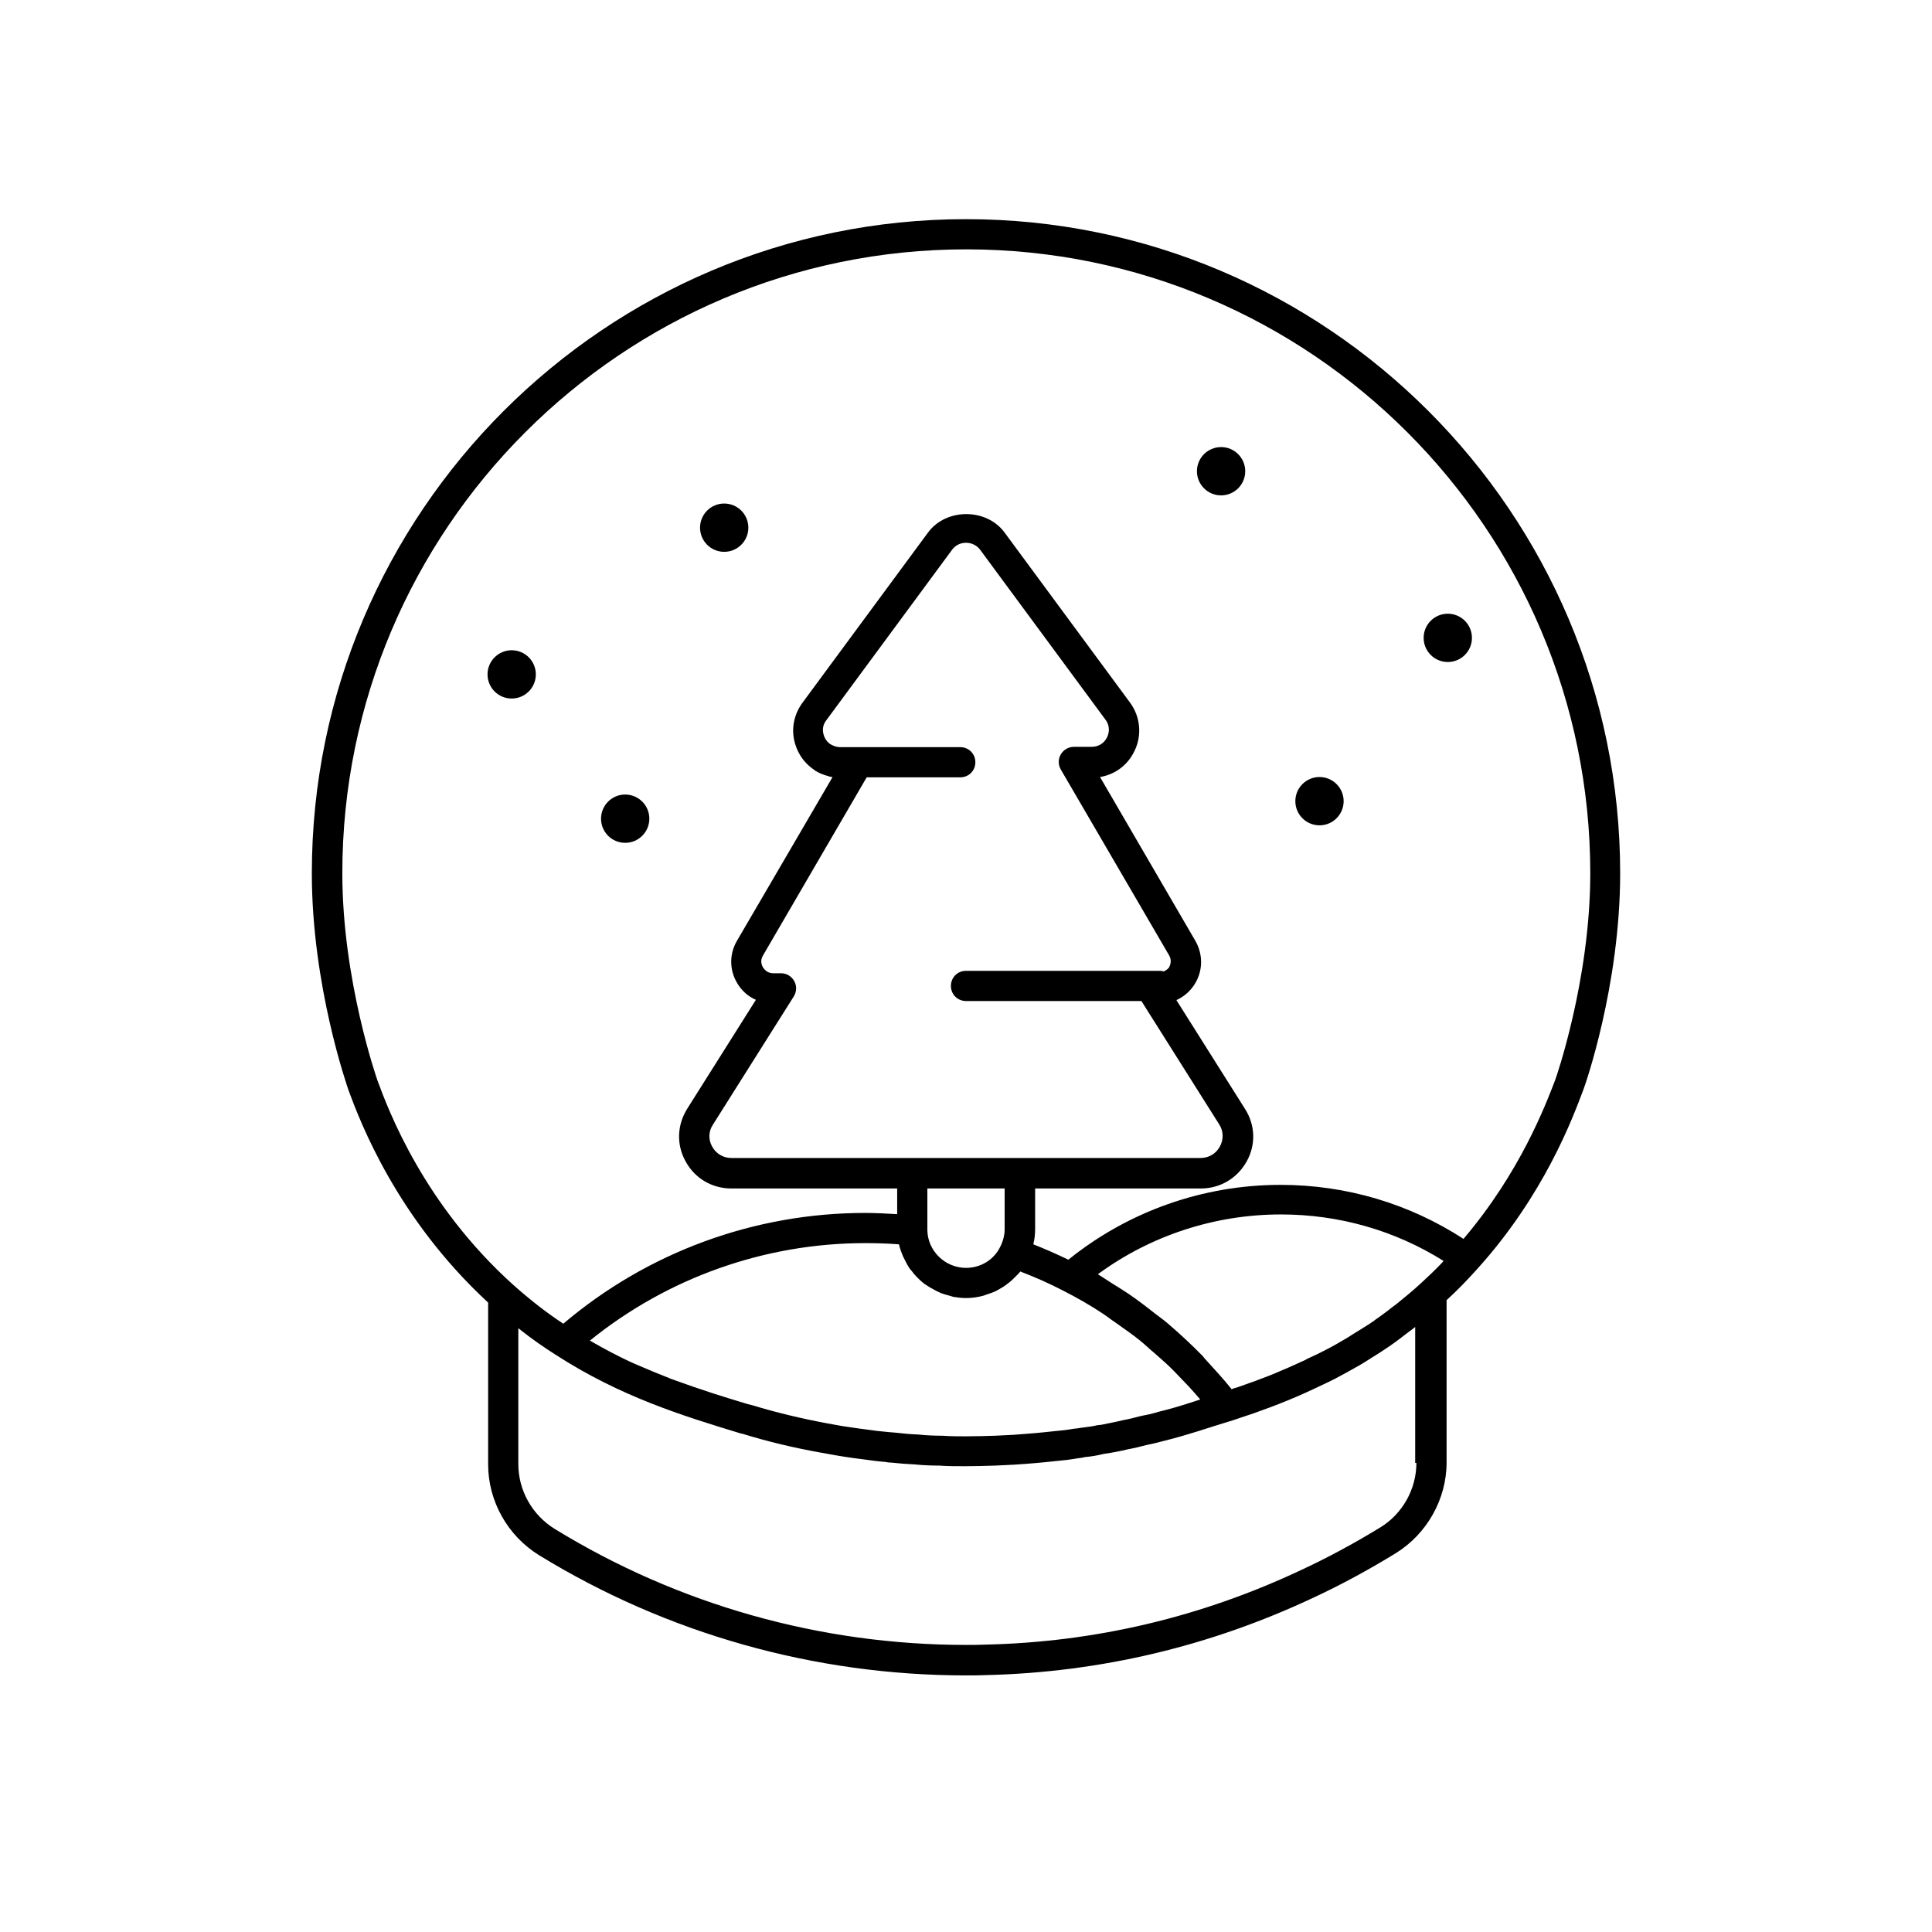
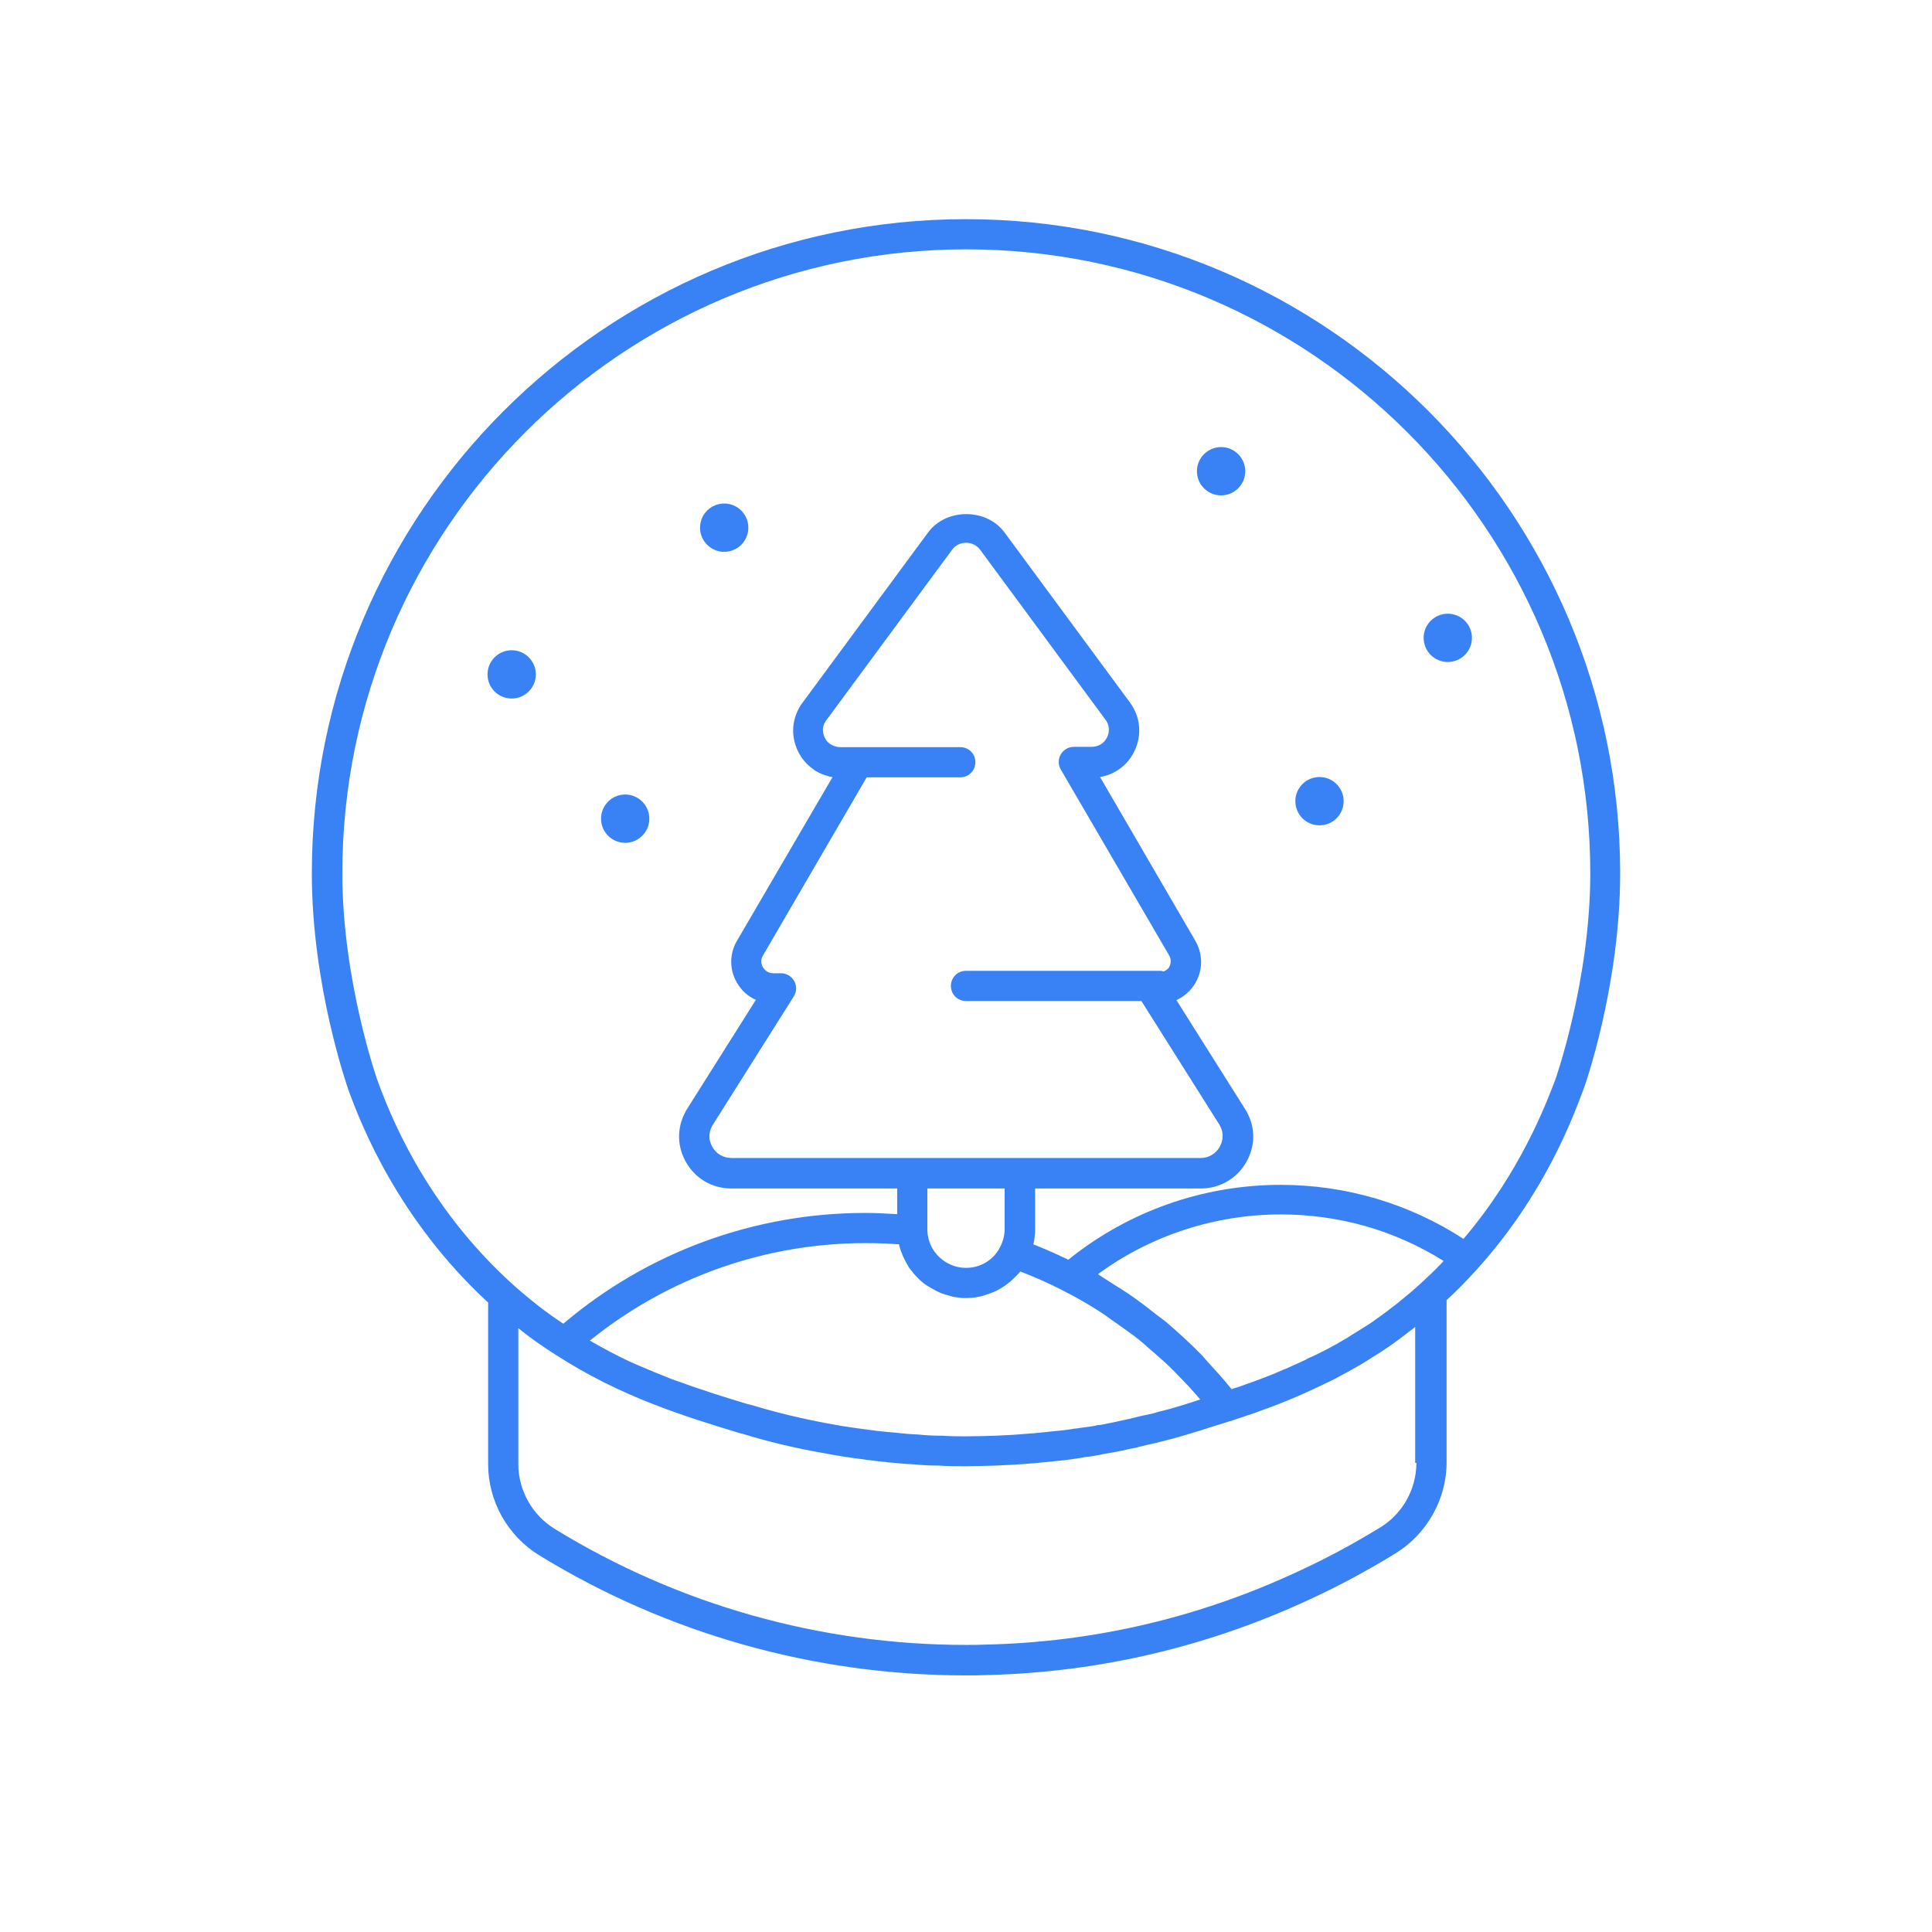
- <svg xmlns="http://www.w3.org/2000/svg" fill="#000000" width="800px" height="800px" viewBox="0 0 64 64" version="1.0" xml:space="preserve">
+ <svg xmlns="http://www.w3.org/2000/svg" fill="#3882f6" width="800px" height="800px" viewBox="0 0 64 64" version="1.0" xml:space="preserve">
  <g id="tree" />
  <g id="Layer_3" />
  <g id="Layer_4" />
  <g id="Layer_5" />
  <g id="Layer_6" />
  <g id="Layer_7" />
  <g id="Layer_8" />
  <g id="Layer_9" />
  <g id="Layer_11" />
  <g id="Layer_12" />
  <g id="Layer_13" />
  <g id="Layer_14" />
  <g id="Layer_15" />
  <g id="Layer_16" />
  <g id="Layer_17" />
  <g id="Layer_18" />
  <g id="Layer_19">
    <path d="M53.67,28.93c0-11.95-9.72-21.67-21.67-21.67s-21.67,9.72-21.67,21.67c0,3.72,1.17,7.05,1.22,7.2   c0.39,1.05,1.59,4.22,4.62,7.02v5.36c0,1.22,0.65,2.37,1.69,3.01C22.1,54.12,26.99,55.5,32,55.5c0.23,0,0.44,0,0.66-0.01   c3.79-0.09,7.45-0.96,10.88-2.58c0.86-0.4,1.77-0.89,2.7-1.46c1.03-0.64,1.68-1.79,1.68-3v-5.38c0.35-0.32,0.69-0.67,1.03-1.05   c0,0,0,0,0,0c0,0,0,0,0,0c2.2-2.44,3.14-4.96,3.5-5.92C52.5,35.98,53.67,32.65,53.67,28.93z M46.92,48.46   c0,0.87-0.46,1.69-1.2,2.14c-0.9,0.55-1.78,1.02-2.6,1.4c-3.3,1.56-6.83,2.4-10.49,2.48c-0.21,0.01-0.4,0.01-0.63,0.01   c-4.82,0-9.53-1.33-13.62-3.84c-0.75-0.46-1.21-1.28-1.21-2.15v-4.5c0.03,0.02,0.06,0.04,0.09,0.07c0.38,0.3,0.77,0.57,1.15,0.81   c2.15,1.39,4.21,2.02,6.11,2.6l0.09,0.02c0.81,0.25,1.68,0.46,2.58,0.62l0.5,0.09c0.35,0.06,0.71,0.11,1.04,0.15   c0.19,0.03,0.38,0.05,0.61,0.07c0.08,0.02,0.17,0.02,0.18,0.02c0.27,0.03,0.54,0.05,0.77,0.06c0.29,0.03,0.59,0.04,0.83,0.04   c0.26,0.02,0.54,0.02,0.86,0.02c0.33,0,0.65-0.01,0.98-0.02l0.62-0.03c0.48-0.03,0.95-0.07,1.39-0.12   c0.24-0.02,0.49-0.05,0.72-0.09c0.1-0.01,0.21-0.03,0.23-0.04c0.21-0.02,0.41-0.05,0.61-0.1l0.05-0.01   c0.27-0.04,0.54-0.09,0.78-0.15c0.22-0.04,0.43-0.09,0.61-0.14c0.21-0.04,0.44-0.1,0.63-0.15c0.37-0.09,0.73-0.2,1.09-0.31   c0.34-0.11,0.69-0.22,1.05-0.33c0,0,0,0,0,0c0,0,0.01,0,0.01,0c0.26-0.09,0.53-0.18,0.8-0.27l0,0c0.07-0.03,0.15-0.05,0.22-0.08   c0,0,0,0,0,0c0.19-0.07,0.39-0.14,0.59-0.22c0,0,0,0,0,0c0.38-0.15,0.76-0.31,1.14-0.49l0,0c0.11-0.05,0.23-0.11,0.34-0.16   c0.17-0.08,0.34-0.16,0.5-0.25c0,0,0,0,0,0c0.17-0.09,0.34-0.18,0.51-0.28c0,0,0,0,0,0c0.11-0.06,0.22-0.12,0.33-0.19c0,0,0,0,0,0   c0.18-0.11,0.36-0.23,0.54-0.34c0,0,0,0,0,0c0.1-0.07,0.2-0.13,0.3-0.2l0,0c0.22-0.15,0.44-0.32,0.66-0.49c0,0,0,0,0,0   c0.06-0.04,0.11-0.08,0.17-0.13l0,0c0.01-0.01,0.02-0.01,0.03-0.02V48.46z M19.54,44.41c2.57-2.08,5.79-3.23,9.12-3.23   c0.36,0,0.73,0.01,1.12,0.04c0.03,0.14,0.08,0.27,0.13,0.39c0.02,0.04,0.04,0.08,0.06,0.12c0.04,0.08,0.08,0.16,0.13,0.24   c0.03,0.05,0.06,0.09,0.1,0.13c0.05,0.07,0.1,0.13,0.16,0.19c0.04,0.04,0.08,0.08,0.12,0.12c0.06,0.05,0.12,0.11,0.19,0.15   c0.05,0.03,0.09,0.06,0.14,0.09c0.07,0.04,0.15,0.08,0.22,0.12c0.05,0.02,0.1,0.05,0.15,0.07c0.09,0.03,0.18,0.06,0.27,0.08   c0.04,0.01,0.09,0.03,0.13,0.04C31.71,42.98,31.85,43,32,43c0.2,0,0.4-0.03,0.58-0.08c0.06-0.02,0.11-0.04,0.17-0.06   c0.13-0.04,0.25-0.09,0.36-0.16c0.06-0.03,0.12-0.07,0.18-0.11c0.1-0.07,0.2-0.15,0.29-0.24c0.05-0.05,0.1-0.1,0.15-0.15   c0.02-0.03,0.05-0.05,0.07-0.08c0.47,0.18,0.95,0.39,1.43,0.64c0.45,0.23,0.89,0.48,1.31,0.76c0.14,0.09,0.27,0.2,0.41,0.29   c0.28,0.2,0.56,0.39,0.83,0.61c0.16,0.13,0.3,0.27,0.46,0.4c0.24,0.21,0.47,0.41,0.69,0.64c0.16,0.16,0.3,0.32,0.46,0.48   c0.13,0.14,0.25,0.28,0.37,0.42c-0.11,0.04-0.23,0.07-0.34,0.11c-0.34,0.11-0.68,0.21-1.05,0.3c-0.19,0.06-0.38,0.1-0.59,0.14   c-0.19,0.05-0.38,0.1-0.6,0.14c-0.24,0.06-0.47,0.1-0.71,0.15l-0.11,0.01c-0.16,0.04-0.33,0.06-0.57,0.09   c-0.05,0.01-0.11,0.02-0.23,0.03c-0.21,0.04-0.42,0.06-0.64,0.08c-0.44,0.05-0.9,0.09-1.35,0.12l-0.6,0.03   c-0.31,0.01-0.63,0.02-0.99,0.02c-0.24,0-0.49,0-0.77-0.02c-0.26,0-0.51-0.01-0.8-0.04c-0.25-0.01-0.48-0.03-0.73-0.06l-0.24-0.02   c-0.17-0.02-0.35-0.03-0.54-0.06c-0.33-0.04-0.67-0.09-1-0.14l-0.5-0.09c-0.86-0.16-1.69-0.36-2.48-0.6l-0.16-0.04   c-0.36-0.11-0.73-0.22-1.1-0.34c-0.01,0-0.02-0.01-0.03-0.01c-0.04-0.01-0.08-0.03-0.12-0.04c-0.37-0.12-0.75-0.25-1.13-0.39   c-0.06-0.02-0.11-0.04-0.17-0.06c-0.01,0-0.02-0.01-0.02-0.01c-0.38-0.15-0.77-0.31-1.16-0.48c-0.07-0.03-0.13-0.06-0.2-0.09   c-0.4-0.19-0.8-0.4-1.2-0.63c-0.01-0.01-0.02-0.01-0.03-0.02C19.55,44.42,19.54,44.41,19.54,44.41z M26.31,32.5   c-0.09-0.16-0.25-0.26-0.44-0.26h-0.26c-0.2,0-0.3-0.14-0.34-0.2c-0.03-0.06-0.1-0.21,0-0.38l3.44-5.91h3.1   c0.28,0,0.5-0.22,0.5-0.5s-0.22-0.5-0.5-0.5h-3.37c0,0-0.01,0-0.01,0h-0.59c-0.01,0-0.01,0-0.02,0c-0.09,0-0.18-0.03-0.26-0.07   c-0.01-0.01-0.02-0.01-0.04-0.02c-0.13-0.08-0.22-0.22-0.25-0.38c-0.02-0.11-0.02-0.27,0.11-0.43l4.16-5.64   c0.11-0.15,0.28-0.23,0.46-0.23s0.35,0.08,0.46,0.22l4.16,5.64c0.13,0.17,0.15,0.39,0.05,0.59c-0.1,0.2-0.29,0.31-0.51,0.31h-0.59   c-0.18,0-0.34,0.1-0.43,0.25s-0.09,0.35,0,0.5l3.59,6.16c0.1,0.17,0.03,0.33,0,0.39c-0.02,0.04-0.09,0.1-0.18,0.14   c-0.04-0.01-0.07-0.02-0.11-0.02H32c-0.28,0-0.5,0.22-0.5,0.5s0.22,0.5,0.5,0.5h5.81l2.58,4.09c0.14,0.22,0.15,0.49,0.02,0.73   c-0.13,0.24-0.37,0.38-0.64,0.38h-5.49h-4.56h-5.49c-0.27,0-0.51-0.14-0.64-0.38c-0.13-0.23-0.12-0.51,0.03-0.73l2.68-4.25   C26.39,32.85,26.4,32.66,26.31,32.5z M33.28,39.37v1.35c0,0.19-0.05,0.39-0.14,0.57C32.93,41.73,32.49,42,32,42   c-0.69,0-1.27-0.56-1.28-1.25v-1.38H33.28z M47.75,41.85c-0.22,0.23-0.45,0.45-0.67,0.65c-0.27,0.25-0.54,0.47-0.81,0.69   c-0.09,0.07-0.18,0.13-0.26,0.2c-0.15,0.11-0.29,0.22-0.44,0.32c-0.04,0.03-0.07,0.06-0.11,0.08c-0.11,0.08-0.22,0.14-0.34,0.22   c-0.04,0.03-0.09,0.05-0.13,0.08c-0.12,0.07-0.24,0.15-0.35,0.22c-0.12,0.07-0.24,0.14-0.36,0.21c-0.14,0.08-0.27,0.15-0.41,0.22   c-0.01,0.01-0.03,0.02-0.04,0.02c-0.13,0.07-0.26,0.13-0.39,0.19c-0.07,0.03-0.14,0.06-0.2,0.1c-0.07,0.03-0.15,0.07-0.22,0.1   c-0.13,0.06-0.27,0.12-0.4,0.18c-0.03,0.01-0.07,0.03-0.1,0.04c-0.1,0.04-0.2,0.09-0.3,0.13c-0.14,0.06-0.28,0.11-0.41,0.16   c-0.1,0.04-0.19,0.07-0.29,0.11c-0.03,0.01-0.06,0.02-0.09,0.03c-0.14,0.05-0.28,0.1-0.42,0.15c-0.03,0.01-0.06,0.02-0.1,0.03   c-0.04,0.01-0.07,0.02-0.11,0.04c-0.27-0.34-0.56-0.65-0.85-0.97c-0.04-0.04-0.07-0.08-0.1-0.12c-0.38-0.39-0.78-0.76-1.19-1.11   c-0.13-0.11-0.26-0.2-0.39-0.3c-0.29-0.23-0.59-0.46-0.9-0.67c-0.17-0.11-0.34-0.22-0.52-0.33c-0.16-0.1-0.32-0.21-0.48-0.31   c1.74-1.28,3.87-1.98,6.06-1.98c1.93,0,3.78,0.53,5.39,1.54C47.79,41.81,47.77,41.83,47.75,41.85z M48.48,41.04   c-1.8-1.17-3.89-1.79-6.06-1.79c-2.57,0-5.05,0.88-7.03,2.48c-0.39-0.19-0.78-0.36-1.16-0.51c0.04-0.16,0.06-0.33,0.06-0.5v-1.35   h5.49c0.64,0,1.21-0.34,1.52-0.9c0.31-0.56,0.28-1.21-0.06-1.74l-2.27-3.6c0.26-0.12,0.48-0.31,0.63-0.57   c0.25-0.43,0.25-0.95,0-1.39l-3.16-5.43c0.49-0.08,0.91-0.39,1.13-0.84c0.27-0.53,0.21-1.16-0.14-1.63l-4.16-5.64   c-0.6-0.8-1.92-0.8-2.52,0l-4.16,5.64c-0.26,0.35-0.37,0.78-0.29,1.21c0.08,0.42,0.32,0.79,0.67,1.02   c0.01,0.01,0.01,0.02,0.02,0.02c0.14,0.09,0.29,0.15,0.45,0.19c0.01,0,0.01,0.01,0.02,0.01c0.04,0.01,0.08,0.02,0.12,0.02   l-3.17,5.43c-0.25,0.43-0.25,0.95,0,1.38c0.15,0.26,0.37,0.46,0.63,0.57l-2.27,3.6c-0.34,0.54-0.37,1.19-0.06,1.75   c0.31,0.57,0.88,0.9,1.52,0.9h5.49v0.85c-0.36-0.02-0.72-0.04-1.06-0.04c-3.67,0-7.21,1.3-10,3.67c0,0,0,0,0,0   c-0.27-0.18-0.54-0.37-0.81-0.58c-0.28-0.22-0.56-0.45-0.84-0.7c-2.97-2.67-4.14-5.78-4.51-6.79c-0.01-0.03-1.16-3.31-1.16-6.85   c0-11.4,9.27-20.67,20.67-20.67s20.67,9.27,20.67,20.67c0,3.54-1.15,6.82-1.16,6.84C51.19,36.63,50.35,38.84,48.48,41.04z" />
    <circle cx="20.71" cy="27.12" r="0.8" />
    <circle cx="16.95" cy="22.34" r="0.8" />
    <circle cx="23.99" cy="17.48" r="0.8" />
    <circle cx="43.71" cy="26.54" r="0.8" />
    <circle cx="47.96" cy="21.13" r="0.8" />
    <circle cx="40.45" cy="15.61" r="0.8" />
  </g>
  <g id="Layer_20" />
  <g id="Layer_21" />
  <g id="Layer_22" />
  <g id="Layer_23" />
  <g id="Layer_24" />
  <g id="Layer_25" />
</svg>
